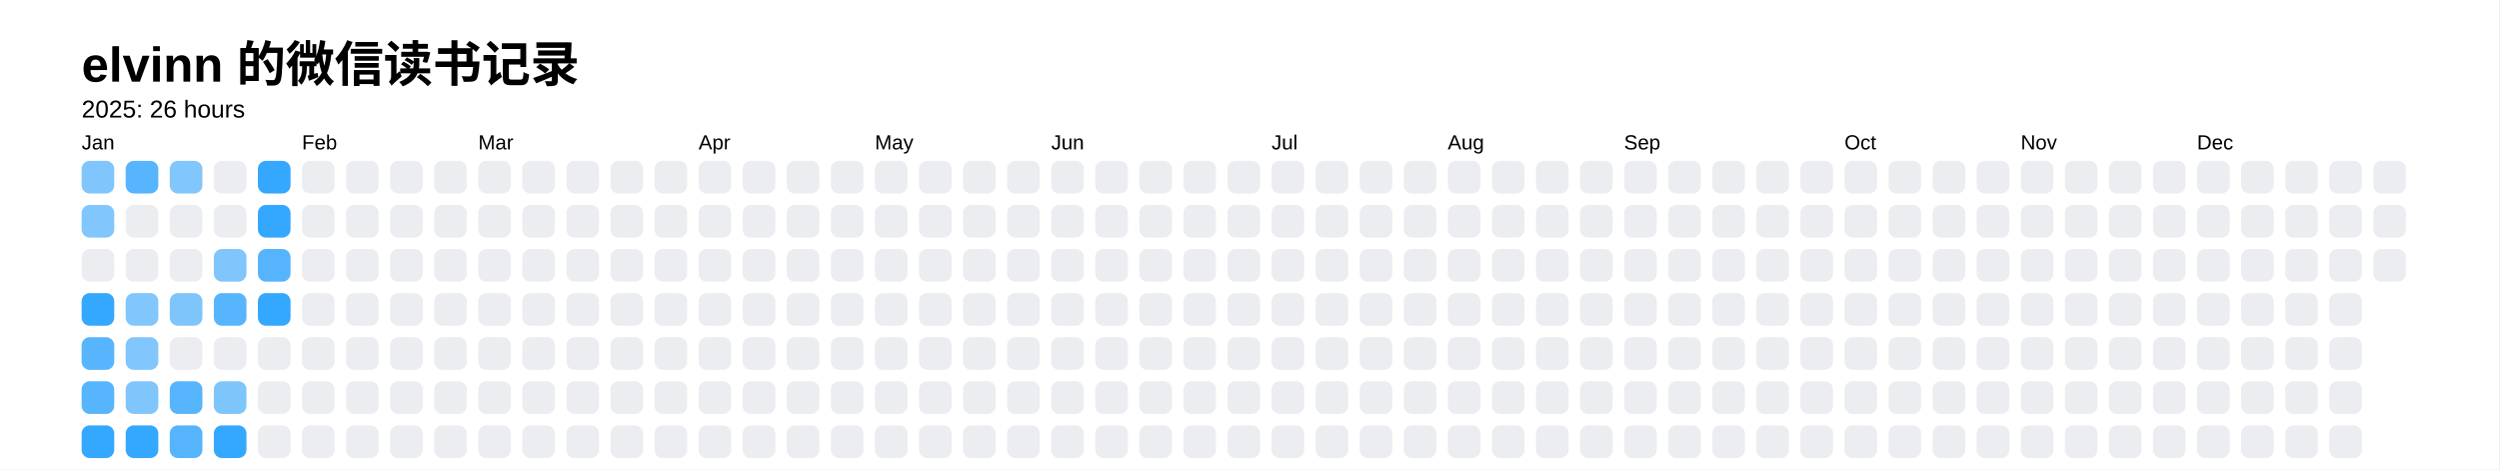
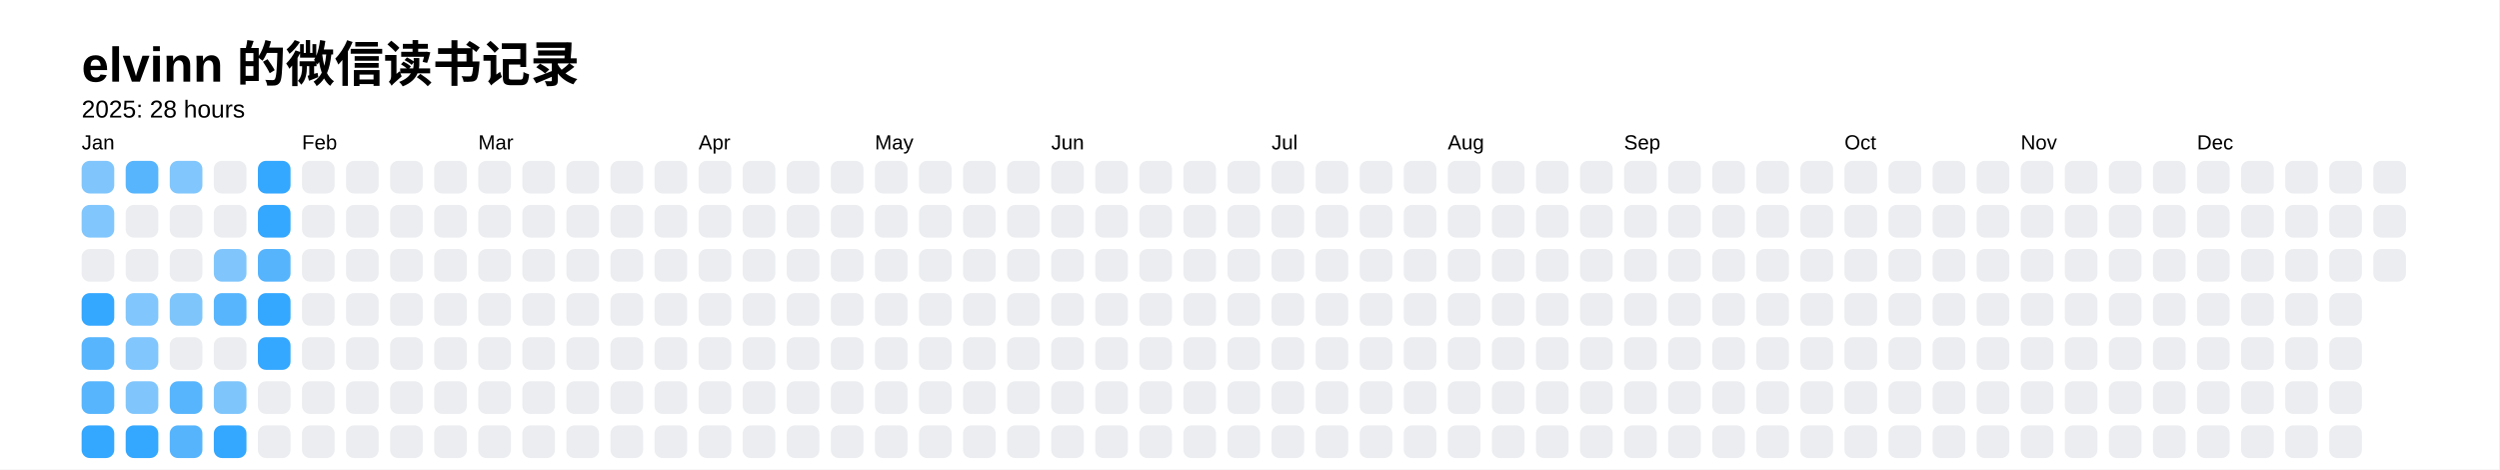
<svg xmlns="http://www.w3.org/2000/svg" baseProfile="full" height="57.5mm" version="1.1" viewBox="0,0,306.2,57.5" width="306.2mm">
  <defs />
  <rect fill="#FFFFFF" height="57.5" width="306.2" x="0" y="0" />
  <text fill="#000000" style="font-size:6px; font-family:Arial; font-weight:bold;" x="10" y="10">elvinn 的微信读书记录</text>
-   <text fill="#000000" style="font-size:3px; font-family:Arial;" x="10" y="14.4">2025: 26 hours</text>
+   <text fill="#000000" style="font-size:3px; font-family:Arial;" x="10" y="14.4">2025: 28 hours</text>
  <text fill="#000000" style="font-size:2.5px; font-family:Arial" x="10" y="18.3">Jan</text>
  <rect fill="#80c6fc" height="4" rx="1" ry="1" width="4" x="10" y="19.7" />
  <rect fill="#81c6fc" height="4" rx="1" ry="1" width="4" x="10" y="25.1" />
  <rect fill="#EBEDF0" height="4" rx="1" ry="1" width="4" x="10" y="30.5" />
  <rect fill="#34A7FF" height="4" rx="1" ry="1" width="4" x="10" y="35.9" />
  <rect fill="#57b5fd" height="4" rx="1" ry="1" width="4" x="10" y="41.3" />
  <rect fill="#57b5fd" height="4" rx="1" ry="1" width="4" x="10" y="46.7" />
  <rect fill="#34A7FF" height="4" rx="1" ry="1" width="4" x="10" y="52.1" />
  <rect fill="#57b5fd" height="4" rx="1" ry="1" width="4" x="15.4" y="19.7" />
  <rect fill="#EBEDF0" height="4" rx="1" ry="1" width="4" x="15.4" y="25.1" />
  <rect fill="#EBEDF0" height="4" rx="1" ry="1" width="4" x="15.4" y="30.5" />
  <rect fill="#81c6fc" height="4" rx="1" ry="1" width="4" x="15.4" y="35.9" />
  <rect fill="#81c6fc" height="4" rx="1" ry="1" width="4" x="15.4" y="41.3" />
  <rect fill="#80c6fc" height="4" rx="1" ry="1" width="4" x="15.4" y="46.7" />
  <rect fill="#34A7FF" height="4" rx="1" ry="1" width="4" x="15.4" y="52.1" />
  <rect fill="#81c6fc" height="4" rx="1" ry="1" width="4" x="20.8" y="19.7" />
  <rect fill="#EBEDF0" height="4" rx="1" ry="1" width="4" x="20.8" y="25.1" />
  <rect fill="#EBEDF0" height="4" rx="1" ry="1" width="4" x="20.8" y="30.5" />
  <rect fill="#7ec5fc" height="4" rx="1" ry="1" width="4" x="20.8" y="35.9" />
  <rect fill="#EBEDF0" height="4" rx="1" ry="1" width="4" x="20.8" y="41.3" />
  <rect fill="#57b5fd" height="4" rx="1" ry="1" width="4" x="20.8" y="46.7" />
  <rect fill="#56b4fd" height="4" rx="1" ry="1" width="4" x="20.8" y="52.1" />
  <rect fill="#EBEDF0" height="4" rx="1" ry="1" width="4" x="26.2" y="19.7" />
  <rect fill="#EBEDF0" height="4" rx="1" ry="1" width="4" x="26.2" y="25.1" />
  <rect fill="#80c6fc" height="4" rx="1" ry="1" width="4" x="26.2" y="30.5" />
  <rect fill="#57b5fd" height="4" rx="1" ry="1" width="4" x="26.2" y="35.9" />
  <rect fill="#EBEDF0" height="4" rx="1" ry="1" width="4" x="26.2" y="41.3" />
  <rect fill="#7ec5fc" height="4" rx="1" ry="1" width="4" x="26.2" y="46.7" />
  <rect fill="#34A7FF" height="4" rx="1" ry="1" width="4" x="26.2" y="52.1" />
  <rect fill="#34A7FF" height="4" rx="1" ry="1" width="4" x="31.6" y="19.7" />
  <rect fill="#34A7FF" height="4" rx="1" ry="1" width="4" x="31.6" y="25.1" />
  <rect fill="#56b4fd" height="4" rx="1" ry="1" width="4" x="31.6" y="30.5" />
  <rect fill="#34A7FF" height="4" rx="1" ry="1" width="4" x="31.6" y="35.9" />
-   <rect fill="#EBEDF0" height="4" rx="1" ry="1" width="4" x="31.6" y="41.3" />
+   <rect fill="#34A7FF" height="4" rx="1" ry="1" width="4" x="31.6" y="41.3" />
  <rect fill="#EBEDF0" height="4" rx="1" ry="1" width="4" x="31.6" y="46.7" />
  <rect fill="#EBEDF0" height="4" rx="1" ry="1" width="4" x="31.6" y="52.1" />
  <text fill="#000000" style="font-size:2.5px; font-family:Arial" x="37.0" y="18.3">Feb</text>
  <rect fill="#EBEDF0" height="4" rx="1" ry="1" width="4" x="37.0" y="19.7" />
  <rect fill="#EBEDF0" height="4" rx="1" ry="1" width="4" x="37.0" y="25.1" />
  <rect fill="#EBEDF0" height="4" rx="1" ry="1" width="4" x="37.0" y="30.5" />
  <rect fill="#EBEDF0" height="4" rx="1" ry="1" width="4" x="37.0" y="35.9" />
  <rect fill="#EBEDF0" height="4" rx="1" ry="1" width="4" x="37.0" y="41.3" />
  <rect fill="#EBEDF0" height="4" rx="1" ry="1" width="4" x="37.0" y="46.7" />
  <rect fill="#EBEDF0" height="4" rx="1" ry="1" width="4" x="37.0" y="52.1" />
  <rect fill="#EBEDF0" height="4" rx="1" ry="1" width="4" x="42.4" y="19.7" />
  <rect fill="#EBEDF0" height="4" rx="1" ry="1" width="4" x="42.4" y="25.1" />
  <rect fill="#EBEDF0" height="4" rx="1" ry="1" width="4" x="42.4" y="30.5" />
  <rect fill="#EBEDF0" height="4" rx="1" ry="1" width="4" x="42.4" y="35.9" />
  <rect fill="#EBEDF0" height="4" rx="1" ry="1" width="4" x="42.4" y="41.3" />
  <rect fill="#EBEDF0" height="4" rx="1" ry="1" width="4" x="42.4" y="46.7" />
  <rect fill="#EBEDF0" height="4" rx="1" ry="1" width="4" x="42.4" y="52.1" />
  <rect fill="#EBEDF0" height="4" rx="1" ry="1" width="4" x="47.8" y="19.7" />
  <rect fill="#EBEDF0" height="4" rx="1" ry="1" width="4" x="47.8" y="25.1" />
  <rect fill="#EBEDF0" height="4" rx="1" ry="1" width="4" x="47.8" y="30.5" />
  <rect fill="#EBEDF0" height="4" rx="1" ry="1" width="4" x="47.8" y="35.9" />
  <rect fill="#EBEDF0" height="4" rx="1" ry="1" width="4" x="47.8" y="41.3" />
  <rect fill="#EBEDF0" height="4" rx="1" ry="1" width="4" x="47.8" y="46.7" />
  <rect fill="#EBEDF0" height="4" rx="1" ry="1" width="4" x="47.8" y="52.1" />
  <rect fill="#EBEDF0" height="4" rx="1" ry="1" width="4" x="53.2" y="19.7" />
  <rect fill="#EBEDF0" height="4" rx="1" ry="1" width="4" x="53.2" y="25.1" />
  <rect fill="#EBEDF0" height="4" rx="1" ry="1" width="4" x="53.2" y="30.5" />
  <rect fill="#EBEDF0" height="4" rx="1" ry="1" width="4" x="53.2" y="35.9" />
  <rect fill="#EBEDF0" height="4" rx="1" ry="1" width="4" x="53.2" y="41.3" />
  <rect fill="#EBEDF0" height="4" rx="1" ry="1" width="4" x="53.2" y="46.7" />
  <rect fill="#EBEDF0" height="4" rx="1" ry="1" width="4" x="53.2" y="52.1" />
  <text fill="#000000" style="font-size:2.5px; font-family:Arial" x="58.6" y="18.3">Mar</text>
  <rect fill="#EBEDF0" height="4" rx="1" ry="1" width="4" x="58.6" y="19.7" />
  <rect fill="#EBEDF0" height="4" rx="1" ry="1" width="4" x="58.6" y="25.1" />
  <rect fill="#EBEDF0" height="4" rx="1" ry="1" width="4" x="58.6" y="30.5" />
  <rect fill="#EBEDF0" height="4" rx="1" ry="1" width="4" x="58.6" y="35.9" />
  <rect fill="#EBEDF0" height="4" rx="1" ry="1" width="4" x="58.6" y="41.3" />
  <rect fill="#EBEDF0" height="4" rx="1" ry="1" width="4" x="58.6" y="46.7" />
  <rect fill="#EBEDF0" height="4" rx="1" ry="1" width="4" x="58.6" y="52.1" />
  <rect fill="#EBEDF0" height="4" rx="1" ry="1" width="4" x="64" y="19.7" />
  <rect fill="#EBEDF0" height="4" rx="1" ry="1" width="4" x="64" y="25.1" />
  <rect fill="#EBEDF0" height="4" rx="1" ry="1" width="4" x="64" y="30.5" />
  <rect fill="#EBEDF0" height="4" rx="1" ry="1" width="4" x="64" y="35.9" />
  <rect fill="#EBEDF0" height="4" rx="1" ry="1" width="4" x="64" y="41.3" />
  <rect fill="#EBEDF0" height="4" rx="1" ry="1" width="4" x="64" y="46.7" />
  <rect fill="#EBEDF0" height="4" rx="1" ry="1" width="4" x="64" y="52.1" />
  <rect fill="#EBEDF0" height="4" rx="1" ry="1" width="4" x="69.4" y="19.7" />
  <rect fill="#EBEDF0" height="4" rx="1" ry="1" width="4" x="69.4" y="25.1" />
  <rect fill="#EBEDF0" height="4" rx="1" ry="1" width="4" x="69.4" y="30.5" />
  <rect fill="#EBEDF0" height="4" rx="1" ry="1" width="4" x="69.4" y="35.9" />
  <rect fill="#EBEDF0" height="4" rx="1" ry="1" width="4" x="69.4" y="41.3" />
  <rect fill="#EBEDF0" height="4" rx="1" ry="1" width="4" x="69.4" y="46.7" />
  <rect fill="#EBEDF0" height="4" rx="1" ry="1" width="4" x="69.4" y="52.1" />
  <rect fill="#EBEDF0" height="4" rx="1" ry="1" width="4" x="74.8" y="19.7" />
  <rect fill="#EBEDF0" height="4" rx="1" ry="1" width="4" x="74.8" y="25.1" />
  <rect fill="#EBEDF0" height="4" rx="1" ry="1" width="4" x="74.8" y="30.5" />
  <rect fill="#EBEDF0" height="4" rx="1" ry="1" width="4" x="74.8" y="35.9" />
  <rect fill="#EBEDF0" height="4" rx="1" ry="1" width="4" x="74.8" y="41.3" />
  <rect fill="#EBEDF0" height="4" rx="1" ry="1" width="4" x="74.8" y="46.7" />
  <rect fill="#EBEDF0" height="4" rx="1" ry="1" width="4" x="74.8" y="52.1" />
  <rect fill="#EBEDF0" height="4" rx="1" ry="1" width="4" x="80.2" y="19.7" />
  <rect fill="#EBEDF0" height="4" rx="1" ry="1" width="4" x="80.2" y="25.1" />
  <rect fill="#EBEDF0" height="4" rx="1" ry="1" width="4" x="80.2" y="30.5" />
  <rect fill="#EBEDF0" height="4" rx="1" ry="1" width="4" x="80.2" y="35.9" />
  <rect fill="#EBEDF0" height="4" rx="1" ry="1" width="4" x="80.2" y="41.3" />
  <rect fill="#EBEDF0" height="4" rx="1" ry="1" width="4" x="80.2" y="46.7" />
  <rect fill="#EBEDF0" height="4" rx="1" ry="1" width="4" x="80.2" y="52.1" />
  <text fill="#000000" style="font-size:2.5px; font-family:Arial" x="85.6" y="18.3">Apr</text>
  <rect fill="#EBEDF0" height="4" rx="1" ry="1" width="4" x="85.6" y="19.7" />
  <rect fill="#EBEDF0" height="4" rx="1" ry="1" width="4" x="85.6" y="25.1" />
  <rect fill="#EBEDF0" height="4" rx="1" ry="1" width="4" x="85.6" y="30.5" />
  <rect fill="#EBEDF0" height="4" rx="1" ry="1" width="4" x="85.6" y="35.9" />
  <rect fill="#EBEDF0" height="4" rx="1" ry="1" width="4" x="85.6" y="41.3" />
  <rect fill="#EBEDF0" height="4" rx="1" ry="1" width="4" x="85.6" y="46.7" />
  <rect fill="#EBEDF0" height="4" rx="1" ry="1" width="4" x="85.6" y="52.1" />
  <rect fill="#EBEDF0" height="4" rx="1" ry="1" width="4" x="91" y="19.7" />
  <rect fill="#EBEDF0" height="4" rx="1" ry="1" width="4" x="91" y="25.1" />
  <rect fill="#EBEDF0" height="4" rx="1" ry="1" width="4" x="91" y="30.5" />
  <rect fill="#EBEDF0" height="4" rx="1" ry="1" width="4" x="91" y="35.9" />
  <rect fill="#EBEDF0" height="4" rx="1" ry="1" width="4" x="91" y="41.3" />
  <rect fill="#EBEDF0" height="4" rx="1" ry="1" width="4" x="91" y="46.7" />
  <rect fill="#EBEDF0" height="4" rx="1" ry="1" width="4" x="91" y="52.1" />
  <rect fill="#EBEDF0" height="4" rx="1" ry="1" width="4" x="96.4" y="19.7" />
  <rect fill="#EBEDF0" height="4" rx="1" ry="1" width="4" x="96.4" y="25.1" />
  <rect fill="#EBEDF0" height="4" rx="1" ry="1" width="4" x="96.4" y="30.5" />
  <rect fill="#EBEDF0" height="4" rx="1" ry="1" width="4" x="96.4" y="35.9" />
  <rect fill="#EBEDF0" height="4" rx="1" ry="1" width="4" x="96.4" y="41.3" />
  <rect fill="#EBEDF0" height="4" rx="1" ry="1" width="4" x="96.4" y="46.7" />
  <rect fill="#EBEDF0" height="4" rx="1" ry="1" width="4" x="96.4" y="52.1" />
  <rect fill="#EBEDF0" height="4" rx="1" ry="1" width="4" x="101.8" y="19.7" />
  <rect fill="#EBEDF0" height="4" rx="1" ry="1" width="4" x="101.8" y="25.1" />
  <rect fill="#EBEDF0" height="4" rx="1" ry="1" width="4" x="101.8" y="30.5" />
  <rect fill="#EBEDF0" height="4" rx="1" ry="1" width="4" x="101.8" y="35.9" />
  <rect fill="#EBEDF0" height="4" rx="1" ry="1" width="4" x="101.8" y="41.3" />
  <rect fill="#EBEDF0" height="4" rx="1" ry="1" width="4" x="101.8" y="46.7" />
  <rect fill="#EBEDF0" height="4" rx="1" ry="1" width="4" x="101.8" y="52.1" />
  <text fill="#000000" style="font-size:2.5px; font-family:Arial" x="107.2" y="18.3">May</text>
  <rect fill="#EBEDF0" height="4" rx="1" ry="1" width="4" x="107.2" y="19.7" />
  <rect fill="#EBEDF0" height="4" rx="1" ry="1" width="4" x="107.2" y="25.1" />
  <rect fill="#EBEDF0" height="4" rx="1" ry="1" width="4" x="107.2" y="30.5" />
  <rect fill="#EBEDF0" height="4" rx="1" ry="1" width="4" x="107.2" y="35.9" />
  <rect fill="#EBEDF0" height="4" rx="1" ry="1" width="4" x="107.2" y="41.3" />
  <rect fill="#EBEDF0" height="4" rx="1" ry="1" width="4" x="107.2" y="46.7" />
  <rect fill="#EBEDF0" height="4" rx="1" ry="1" width="4" x="107.2" y="52.1" />
  <rect fill="#EBEDF0" height="4" rx="1" ry="1" width="4" x="112.6" y="19.7" />
  <rect fill="#EBEDF0" height="4" rx="1" ry="1" width="4" x="112.6" y="25.1" />
  <rect fill="#EBEDF0" height="4" rx="1" ry="1" width="4" x="112.6" y="30.5" />
  <rect fill="#EBEDF0" height="4" rx="1" ry="1" width="4" x="112.6" y="35.9" />
  <rect fill="#EBEDF0" height="4" rx="1" ry="1" width="4" x="112.6" y="41.3" />
  <rect fill="#EBEDF0" height="4" rx="1" ry="1" width="4" x="112.6" y="46.7" />
  <rect fill="#EBEDF0" height="4" rx="1" ry="1" width="4" x="112.6" y="52.1" />
  <rect fill="#EBEDF0" height="4" rx="1" ry="1" width="4" x="118" y="19.7" />
  <rect fill="#EBEDF0" height="4" rx="1" ry="1" width="4" x="118" y="25.1" />
  <rect fill="#EBEDF0" height="4" rx="1" ry="1" width="4" x="118" y="30.5" />
  <rect fill="#EBEDF0" height="4" rx="1" ry="1" width="4" x="118" y="35.9" />
  <rect fill="#EBEDF0" height="4" rx="1" ry="1" width="4" x="118" y="41.3" />
  <rect fill="#EBEDF0" height="4" rx="1" ry="1" width="4" x="118" y="46.7" />
  <rect fill="#EBEDF0" height="4" rx="1" ry="1" width="4" x="118" y="52.1" />
  <rect fill="#EBEDF0" height="4" rx="1" ry="1" width="4" x="123.4" y="19.7" />
  <rect fill="#EBEDF0" height="4" rx="1" ry="1" width="4" x="123.4" y="25.1" />
  <rect fill="#EBEDF0" height="4" rx="1" ry="1" width="4" x="123.4" y="30.5" />
  <rect fill="#EBEDF0" height="4" rx="1" ry="1" width="4" x="123.4" y="35.9" />
  <rect fill="#EBEDF0" height="4" rx="1" ry="1" width="4" x="123.4" y="41.3" />
  <rect fill="#EBEDF0" height="4" rx="1" ry="1" width="4" x="123.4" y="46.7" />
  <rect fill="#EBEDF0" height="4" rx="1" ry="1" width="4" x="123.4" y="52.1" />
  <text fill="#000000" style="font-size:2.5px; font-family:Arial" x="128.8" y="18.3">Jun</text>
  <rect fill="#EBEDF0" height="4" rx="1" ry="1" width="4" x="128.8" y="19.7" />
  <rect fill="#EBEDF0" height="4" rx="1" ry="1" width="4" x="128.8" y="25.1" />
  <rect fill="#EBEDF0" height="4" rx="1" ry="1" width="4" x="128.8" y="30.5" />
  <rect fill="#EBEDF0" height="4" rx="1" ry="1" width="4" x="128.8" y="35.9" />
  <rect fill="#EBEDF0" height="4" rx="1" ry="1" width="4" x="128.8" y="41.3" />
  <rect fill="#EBEDF0" height="4" rx="1" ry="1" width="4" x="128.8" y="46.7" />
  <rect fill="#EBEDF0" height="4" rx="1" ry="1" width="4" x="128.8" y="52.1" />
  <rect fill="#EBEDF0" height="4" rx="1" ry="1" width="4" x="134.2" y="19.7" />
  <rect fill="#EBEDF0" height="4" rx="1" ry="1" width="4" x="134.2" y="25.1" />
  <rect fill="#EBEDF0" height="4" rx="1" ry="1" width="4" x="134.2" y="30.5" />
  <rect fill="#EBEDF0" height="4" rx="1" ry="1" width="4" x="134.2" y="35.9" />
  <rect fill="#EBEDF0" height="4" rx="1" ry="1" width="4" x="134.2" y="41.3" />
  <rect fill="#EBEDF0" height="4" rx="1" ry="1" width="4" x="134.2" y="46.7" />
  <rect fill="#EBEDF0" height="4" rx="1" ry="1" width="4" x="134.2" y="52.1" />
  <rect fill="#EBEDF0" height="4" rx="1" ry="1" width="4" x="139.6" y="19.7" />
  <rect fill="#EBEDF0" height="4" rx="1" ry="1" width="4" x="139.6" y="25.1" />
  <rect fill="#EBEDF0" height="4" rx="1" ry="1" width="4" x="139.6" y="30.5" />
  <rect fill="#EBEDF0" height="4" rx="1" ry="1" width="4" x="139.6" y="35.9" />
  <rect fill="#EBEDF0" height="4" rx="1" ry="1" width="4" x="139.6" y="41.3" />
  <rect fill="#EBEDF0" height="4" rx="1" ry="1" width="4" x="139.6" y="46.7" />
  <rect fill="#EBEDF0" height="4" rx="1" ry="1" width="4" x="139.6" y="52.1" />
  <rect fill="#EBEDF0" height="4" rx="1" ry="1" width="4" x="145" y="19.7" />
  <rect fill="#EBEDF0" height="4" rx="1" ry="1" width="4" x="145" y="25.1" />
  <rect fill="#EBEDF0" height="4" rx="1" ry="1" width="4" x="145" y="30.5" />
  <rect fill="#EBEDF0" height="4" rx="1" ry="1" width="4" x="145" y="35.9" />
  <rect fill="#EBEDF0" height="4" rx="1" ry="1" width="4" x="145" y="41.3" />
  <rect fill="#EBEDF0" height="4" rx="1" ry="1" width="4" x="145" y="46.7" />
  <rect fill="#EBEDF0" height="4" rx="1" ry="1" width="4" x="145" y="52.1" />
  <rect fill="#EBEDF0" height="4" rx="1" ry="1" width="4" x="150.4" y="19.7" />
  <rect fill="#EBEDF0" height="4" rx="1" ry="1" width="4" x="150.4" y="25.1" />
  <rect fill="#EBEDF0" height="4" rx="1" ry="1" width="4" x="150.4" y="30.5" />
  <rect fill="#EBEDF0" height="4" rx="1" ry="1" width="4" x="150.4" y="35.9" />
  <rect fill="#EBEDF0" height="4" rx="1" ry="1" width="4" x="150.4" y="41.3" />
  <rect fill="#EBEDF0" height="4" rx="1" ry="1" width="4" x="150.4" y="46.7" />
  <rect fill="#EBEDF0" height="4" rx="1" ry="1" width="4" x="150.4" y="52.1" />
  <text fill="#000000" style="font-size:2.5px; font-family:Arial" x="155.8" y="18.3">Jul</text>
  <rect fill="#EBEDF0" height="4" rx="1" ry="1" width="4" x="155.8" y="19.7" />
  <rect fill="#EBEDF0" height="4" rx="1" ry="1" width="4" x="155.8" y="25.1" />
  <rect fill="#EBEDF0" height="4" rx="1" ry="1" width="4" x="155.8" y="30.5" />
  <rect fill="#EBEDF0" height="4" rx="1" ry="1" width="4" x="155.8" y="35.9" />
  <rect fill="#EBEDF0" height="4" rx="1" ry="1" width="4" x="155.8" y="41.3" />
  <rect fill="#EBEDF0" height="4" rx="1" ry="1" width="4" x="155.8" y="46.7" />
  <rect fill="#EBEDF0" height="4" rx="1" ry="1" width="4" x="155.8" y="52.1" />
  <rect fill="#EBEDF0" height="4" rx="1" ry="1" width="4" x="161.2" y="19.7" />
  <rect fill="#EBEDF0" height="4" rx="1" ry="1" width="4" x="161.2" y="25.1" />
  <rect fill="#EBEDF0" height="4" rx="1" ry="1" width="4" x="161.2" y="30.5" />
  <rect fill="#EBEDF0" height="4" rx="1" ry="1" width="4" x="161.2" y="35.9" />
  <rect fill="#EBEDF0" height="4" rx="1" ry="1" width="4" x="161.2" y="41.3" />
  <rect fill="#EBEDF0" height="4" rx="1" ry="1" width="4" x="161.2" y="46.7" />
  <rect fill="#EBEDF0" height="4" rx="1" ry="1" width="4" x="161.2" y="52.1" />
  <rect fill="#EBEDF0" height="4" rx="1" ry="1" width="4" x="166.6" y="19.7" />
  <rect fill="#EBEDF0" height="4" rx="1" ry="1" width="4" x="166.6" y="25.1" />
  <rect fill="#EBEDF0" height="4" rx="1" ry="1" width="4" x="166.6" y="30.5" />
  <rect fill="#EBEDF0" height="4" rx="1" ry="1" width="4" x="166.6" y="35.9" />
  <rect fill="#EBEDF0" height="4" rx="1" ry="1" width="4" x="166.6" y="41.3" />
  <rect fill="#EBEDF0" height="4" rx="1" ry="1" width="4" x="166.6" y="46.7" />
  <rect fill="#EBEDF0" height="4" rx="1" ry="1" width="4" x="166.6" y="52.1" />
  <rect fill="#EBEDF0" height="4" rx="1" ry="1" width="4" x="172" y="19.7" />
  <rect fill="#EBEDF0" height="4" rx="1" ry="1" width="4" x="172" y="25.1" />
  <rect fill="#EBEDF0" height="4" rx="1" ry="1" width="4" x="172" y="30.5" />
  <rect fill="#EBEDF0" height="4" rx="1" ry="1" width="4" x="172" y="35.9" />
  <rect fill="#EBEDF0" height="4" rx="1" ry="1" width="4" x="172" y="41.3" />
  <rect fill="#EBEDF0" height="4" rx="1" ry="1" width="4" x="172" y="46.7" />
  <rect fill="#EBEDF0" height="4" rx="1" ry="1" width="4" x="172" y="52.1" />
  <text fill="#000000" style="font-size:2.5px; font-family:Arial" x="177.4" y="18.3">Aug</text>
  <rect fill="#EBEDF0" height="4" rx="1" ry="1" width="4" x="177.4" y="19.7" />
  <rect fill="#EBEDF0" height="4" rx="1" ry="1" width="4" x="177.4" y="25.1" />
  <rect fill="#EBEDF0" height="4" rx="1" ry="1" width="4" x="177.4" y="30.5" />
  <rect fill="#EBEDF0" height="4" rx="1" ry="1" width="4" x="177.4" y="35.9" />
  <rect fill="#EBEDF0" height="4" rx="1" ry="1" width="4" x="177.4" y="41.3" />
  <rect fill="#EBEDF0" height="4" rx="1" ry="1" width="4" x="177.4" y="46.7" />
  <rect fill="#EBEDF0" height="4" rx="1" ry="1" width="4" x="177.4" y="52.1" />
  <rect fill="#EBEDF0" height="4" rx="1" ry="1" width="4" x="182.8" y="19.7" />
  <rect fill="#EBEDF0" height="4" rx="1" ry="1" width="4" x="182.8" y="25.1" />
  <rect fill="#EBEDF0" height="4" rx="1" ry="1" width="4" x="182.8" y="30.5" />
  <rect fill="#EBEDF0" height="4" rx="1" ry="1" width="4" x="182.8" y="35.9" />
  <rect fill="#EBEDF0" height="4" rx="1" ry="1" width="4" x="182.8" y="41.3" />
  <rect fill="#EBEDF0" height="4" rx="1" ry="1" width="4" x="182.8" y="46.7" />
  <rect fill="#EBEDF0" height="4" rx="1" ry="1" width="4" x="182.8" y="52.1" />
  <rect fill="#EBEDF0" height="4" rx="1" ry="1" width="4" x="188.2" y="19.7" />
  <rect fill="#EBEDF0" height="4" rx="1" ry="1" width="4" x="188.2" y="25.1" />
  <rect fill="#EBEDF0" height="4" rx="1" ry="1" width="4" x="188.2" y="30.5" />
  <rect fill="#EBEDF0" height="4" rx="1" ry="1" width="4" x="188.2" y="35.9" />
  <rect fill="#EBEDF0" height="4" rx="1" ry="1" width="4" x="188.2" y="41.3" />
  <rect fill="#EBEDF0" height="4" rx="1" ry="1" width="4" x="188.2" y="46.7" />
  <rect fill="#EBEDF0" height="4" rx="1" ry="1" width="4" x="188.2" y="52.1" />
  <rect fill="#EBEDF0" height="4" rx="1" ry="1" width="4" x="193.6" y="19.7" />
  <rect fill="#EBEDF0" height="4" rx="1" ry="1" width="4" x="193.6" y="25.1" />
  <rect fill="#EBEDF0" height="4" rx="1" ry="1" width="4" x="193.6" y="30.5" />
  <rect fill="#EBEDF0" height="4" rx="1" ry="1" width="4" x="193.6" y="35.9" />
  <rect fill="#EBEDF0" height="4" rx="1" ry="1" width="4" x="193.6" y="41.3" />
  <rect fill="#EBEDF0" height="4" rx="1" ry="1" width="4" x="193.6" y="46.7" />
  <rect fill="#EBEDF0" height="4" rx="1" ry="1" width="4" x="193.6" y="52.1" />
  <text fill="#000000" style="font-size:2.5px; font-family:Arial" x="199" y="18.3">Sep</text>
  <rect fill="#EBEDF0" height="4" rx="1" ry="1" width="4" x="199" y="19.7" />
  <rect fill="#EBEDF0" height="4" rx="1" ry="1" width="4" x="199" y="25.1" />
  <rect fill="#EBEDF0" height="4" rx="1" ry="1" width="4" x="199" y="30.5" />
  <rect fill="#EBEDF0" height="4" rx="1" ry="1" width="4" x="199" y="35.9" />
  <rect fill="#EBEDF0" height="4" rx="1" ry="1" width="4" x="199" y="41.3" />
  <rect fill="#EBEDF0" height="4" rx="1" ry="1" width="4" x="199" y="46.7" />
  <rect fill="#EBEDF0" height="4" rx="1" ry="1" width="4" x="199" y="52.1" />
  <rect fill="#EBEDF0" height="4" rx="1" ry="1" width="4" x="204.4" y="19.7" />
  <rect fill="#EBEDF0" height="4" rx="1" ry="1" width="4" x="204.4" y="25.1" />
  <rect fill="#EBEDF0" height="4" rx="1" ry="1" width="4" x="204.4" y="30.5" />
  <rect fill="#EBEDF0" height="4" rx="1" ry="1" width="4" x="204.4" y="35.9" />
  <rect fill="#EBEDF0" height="4" rx="1" ry="1" width="4" x="204.4" y="41.3" />
  <rect fill="#EBEDF0" height="4" rx="1" ry="1" width="4" x="204.4" y="46.7" />
  <rect fill="#EBEDF0" height="4" rx="1" ry="1" width="4" x="204.4" y="52.1" />
  <rect fill="#EBEDF0" height="4" rx="1" ry="1" width="4" x="209.8" y="19.7" />
  <rect fill="#EBEDF0" height="4" rx="1" ry="1" width="4" x="209.8" y="25.1" />
  <rect fill="#EBEDF0" height="4" rx="1" ry="1" width="4" x="209.8" y="30.5" />
  <rect fill="#EBEDF0" height="4" rx="1" ry="1" width="4" x="209.8" y="35.9" />
  <rect fill="#EBEDF0" height="4" rx="1" ry="1" width="4" x="209.8" y="41.3" />
  <rect fill="#EBEDF0" height="4" rx="1" ry="1" width="4" x="209.8" y="46.7" />
  <rect fill="#EBEDF0" height="4" rx="1" ry="1" width="4" x="209.8" y="52.1" />
  <rect fill="#EBEDF0" height="4" rx="1" ry="1" width="4" x="215.2" y="19.7" />
  <rect fill="#EBEDF0" height="4" rx="1" ry="1" width="4" x="215.2" y="25.1" />
  <rect fill="#EBEDF0" height="4" rx="1" ry="1" width="4" x="215.2" y="30.5" />
  <rect fill="#EBEDF0" height="4" rx="1" ry="1" width="4" x="215.2" y="35.9" />
  <rect fill="#EBEDF0" height="4" rx="1" ry="1" width="4" x="215.2" y="41.3" />
  <rect fill="#EBEDF0" height="4" rx="1" ry="1" width="4" x="215.2" y="46.7" />
  <rect fill="#EBEDF0" height="4" rx="1" ry="1" width="4" x="215.2" y="52.1" />
  <rect fill="#EBEDF0" height="4" rx="1" ry="1" width="4" x="220.6" y="19.7" />
  <rect fill="#EBEDF0" height="4" rx="1" ry="1" width="4" x="220.6" y="25.1" />
  <rect fill="#EBEDF0" height="4" rx="1" ry="1" width="4" x="220.6" y="30.5" />
  <rect fill="#EBEDF0" height="4" rx="1" ry="1" width="4" x="220.6" y="35.9" />
  <rect fill="#EBEDF0" height="4" rx="1" ry="1" width="4" x="220.6" y="41.3" />
  <rect fill="#EBEDF0" height="4" rx="1" ry="1" width="4" x="220.6" y="46.7" />
  <rect fill="#EBEDF0" height="4" rx="1" ry="1" width="4" x="220.6" y="52.1" />
  <text fill="#000000" style="font-size:2.5px; font-family:Arial" x="226" y="18.3">Oct</text>
  <rect fill="#EBEDF0" height="4" rx="1" ry="1" width="4" x="226" y="19.7" />
  <rect fill="#EBEDF0" height="4" rx="1" ry="1" width="4" x="226" y="25.1" />
  <rect fill="#EBEDF0" height="4" rx="1" ry="1" width="4" x="226" y="30.5" />
  <rect fill="#EBEDF0" height="4" rx="1" ry="1" width="4" x="226" y="35.9" />
  <rect fill="#EBEDF0" height="4" rx="1" ry="1" width="4" x="226" y="41.3" />
  <rect fill="#EBEDF0" height="4" rx="1" ry="1" width="4" x="226" y="46.7" />
  <rect fill="#EBEDF0" height="4" rx="1" ry="1" width="4" x="226" y="52.1" />
  <rect fill="#EBEDF0" height="4" rx="1" ry="1" width="4" x="231.4" y="19.7" />
  <rect fill="#EBEDF0" height="4" rx="1" ry="1" width="4" x="231.4" y="25.1" />
  <rect fill="#EBEDF0" height="4" rx="1" ry="1" width="4" x="231.4" y="30.5" />
  <rect fill="#EBEDF0" height="4" rx="1" ry="1" width="4" x="231.4" y="35.9" />
  <rect fill="#EBEDF0" height="4" rx="1" ry="1" width="4" x="231.4" y="41.3" />
  <rect fill="#EBEDF0" height="4" rx="1" ry="1" width="4" x="231.4" y="46.7" />
  <rect fill="#EBEDF0" height="4" rx="1" ry="1" width="4" x="231.4" y="52.1" />
  <rect fill="#EBEDF0" height="4" rx="1" ry="1" width="4" x="236.8" y="19.7" />
  <rect fill="#EBEDF0" height="4" rx="1" ry="1" width="4" x="236.8" y="25.1" />
  <rect fill="#EBEDF0" height="4" rx="1" ry="1" width="4" x="236.8" y="30.5" />
  <rect fill="#EBEDF0" height="4" rx="1" ry="1" width="4" x="236.8" y="35.9" />
  <rect fill="#EBEDF0" height="4" rx="1" ry="1" width="4" x="236.8" y="41.3" />
  <rect fill="#EBEDF0" height="4" rx="1" ry="1" width="4" x="236.8" y="46.7" />
  <rect fill="#EBEDF0" height="4" rx="1" ry="1" width="4" x="236.8" y="52.1" />
  <rect fill="#EBEDF0" height="4" rx="1" ry="1" width="4" x="242.2" y="19.7" />
  <rect fill="#EBEDF0" height="4" rx="1" ry="1" width="4" x="242.2" y="25.1" />
  <rect fill="#EBEDF0" height="4" rx="1" ry="1" width="4" x="242.2" y="30.5" />
  <rect fill="#EBEDF0" height="4" rx="1" ry="1" width="4" x="242.2" y="35.9" />
  <rect fill="#EBEDF0" height="4" rx="1" ry="1" width="4" x="242.2" y="41.3" />
  <rect fill="#EBEDF0" height="4" rx="1" ry="1" width="4" x="242.2" y="46.7" />
  <rect fill="#EBEDF0" height="4" rx="1" ry="1" width="4" x="242.2" y="52.1" />
  <text fill="#000000" style="font-size:2.5px; font-family:Arial" x="247.6" y="18.3">Nov</text>
  <rect fill="#EBEDF0" height="4" rx="1" ry="1" width="4" x="247.6" y="19.7" />
  <rect fill="#EBEDF0" height="4" rx="1" ry="1" width="4" x="247.6" y="25.1" />
  <rect fill="#EBEDF0" height="4" rx="1" ry="1" width="4" x="247.6" y="30.5" />
  <rect fill="#EBEDF0" height="4" rx="1" ry="1" width="4" x="247.6" y="35.9" />
  <rect fill="#EBEDF0" height="4" rx="1" ry="1" width="4" x="247.6" y="41.3" />
  <rect fill="#EBEDF0" height="4" rx="1" ry="1" width="4" x="247.6" y="46.7" />
  <rect fill="#EBEDF0" height="4" rx="1" ry="1" width="4" x="247.6" y="52.1" />
  <rect fill="#EBEDF0" height="4" rx="1" ry="1" width="4" x="253" y="19.7" />
  <rect fill="#EBEDF0" height="4" rx="1" ry="1" width="4" x="253" y="25.1" />
  <rect fill="#EBEDF0" height="4" rx="1" ry="1" width="4" x="253" y="30.5" />
  <rect fill="#EBEDF0" height="4" rx="1" ry="1" width="4" x="253" y="35.9" />
  <rect fill="#EBEDF0" height="4" rx="1" ry="1" width="4" x="253" y="41.3" />
  <rect fill="#EBEDF0" height="4" rx="1" ry="1" width="4" x="253" y="46.7" />
  <rect fill="#EBEDF0" height="4" rx="1" ry="1" width="4" x="253" y="52.1" />
  <rect fill="#EBEDF0" height="4" rx="1" ry="1" width="4" x="258.4" y="19.7" />
  <rect fill="#EBEDF0" height="4" rx="1" ry="1" width="4" x="258.4" y="25.1" />
  <rect fill="#EBEDF0" height="4" rx="1" ry="1" width="4" x="258.4" y="30.5" />
  <rect fill="#EBEDF0" height="4" rx="1" ry="1" width="4" x="258.4" y="35.9" />
  <rect fill="#EBEDF0" height="4" rx="1" ry="1" width="4" x="258.4" y="41.3" />
  <rect fill="#EBEDF0" height="4" rx="1" ry="1" width="4" x="258.4" y="46.7" />
  <rect fill="#EBEDF0" height="4" rx="1" ry="1" width="4" x="258.4" y="52.1" />
  <rect fill="#EBEDF0" height="4" rx="1" ry="1" width="4" x="263.8" y="19.7" />
  <rect fill="#EBEDF0" height="4" rx="1" ry="1" width="4" x="263.8" y="25.1" />
  <rect fill="#EBEDF0" height="4" rx="1" ry="1" width="4" x="263.8" y="30.5" />
  <rect fill="#EBEDF0" height="4" rx="1" ry="1" width="4" x="263.8" y="35.9" />
  <rect fill="#EBEDF0" height="4" rx="1" ry="1" width="4" x="263.8" y="41.3" />
  <rect fill="#EBEDF0" height="4" rx="1" ry="1" width="4" x="263.8" y="46.7" />
  <rect fill="#EBEDF0" height="4" rx="1" ry="1" width="4" x="263.8" y="52.1" />
  <text fill="#000000" style="font-size:2.5px; font-family:Arial" x="269.2" y="18.3">Dec</text>
  <rect fill="#EBEDF0" height="4" rx="1" ry="1" width="4" x="269.2" y="19.7" />
  <rect fill="#EBEDF0" height="4" rx="1" ry="1" width="4" x="269.2" y="25.1" />
  <rect fill="#EBEDF0" height="4" rx="1" ry="1" width="4" x="269.2" y="30.5" />
  <rect fill="#EBEDF0" height="4" rx="1" ry="1" width="4" x="269.2" y="35.9" />
  <rect fill="#EBEDF0" height="4" rx="1" ry="1" width="4" x="269.2" y="41.3" />
  <rect fill="#EBEDF0" height="4" rx="1" ry="1" width="4" x="269.2" y="46.7" />
  <rect fill="#EBEDF0" height="4" rx="1" ry="1" width="4" x="269.2" y="52.1" />
  <rect fill="#EBEDF0" height="4" rx="1" ry="1" width="4" x="274.6" y="19.7" />
  <rect fill="#EBEDF0" height="4" rx="1" ry="1" width="4" x="274.6" y="25.1" />
  <rect fill="#EBEDF0" height="4" rx="1" ry="1" width="4" x="274.6" y="30.5" />
  <rect fill="#EBEDF0" height="4" rx="1" ry="1" width="4" x="274.6" y="35.9" />
  <rect fill="#EBEDF0" height="4" rx="1" ry="1" width="4" x="274.6" y="41.3" />
  <rect fill="#EBEDF0" height="4" rx="1" ry="1" width="4" x="274.6" y="46.7" />
  <rect fill="#EBEDF0" height="4" rx="1" ry="1" width="4" x="274.6" y="52.1" />
  <rect fill="#EBEDF0" height="4" rx="1" ry="1" width="4" x="280" y="19.7" />
  <rect fill="#EBEDF0" height="4" rx="1" ry="1" width="4" x="280" y="25.1" />
  <rect fill="#EBEDF0" height="4" rx="1" ry="1" width="4" x="280" y="30.5" />
  <rect fill="#EBEDF0" height="4" rx="1" ry="1" width="4" x="280" y="35.9" />
  <rect fill="#EBEDF0" height="4" rx="1" ry="1" width="4" x="280" y="41.3" />
  <rect fill="#EBEDF0" height="4" rx="1" ry="1" width="4" x="280" y="46.7" />
  <rect fill="#EBEDF0" height="4" rx="1" ry="1" width="4" x="280" y="52.1" />
  <rect fill="#EBEDF0" height="4" rx="1" ry="1" width="4" x="285.4" y="19.7" />
  <rect fill="#EBEDF0" height="4" rx="1" ry="1" width="4" x="285.4" y="25.1" />
  <rect fill="#EBEDF0" height="4" rx="1" ry="1" width="4" x="285.4" y="30.5" />
  <rect fill="#EBEDF0" height="4" rx="1" ry="1" width="4" x="285.4" y="35.9" />
  <rect fill="#EBEDF0" height="4" rx="1" ry="1" width="4" x="285.4" y="41.3" />
  <rect fill="#EBEDF0" height="4" rx="1" ry="1" width="4" x="285.4" y="46.7" />
  <rect fill="#EBEDF0" height="4" rx="1" ry="1" width="4" x="285.4" y="52.1" />
  <rect fill="#EBEDF0" height="4" rx="1" ry="1" width="4" x="290.8" y="19.7" />
  <rect fill="#EBEDF0" height="4" rx="1" ry="1" width="4" x="290.8" y="25.1" />
  <rect fill="#EBEDF0" height="4" rx="1" ry="1" width="4" x="290.8" y="30.5" />
</svg>
